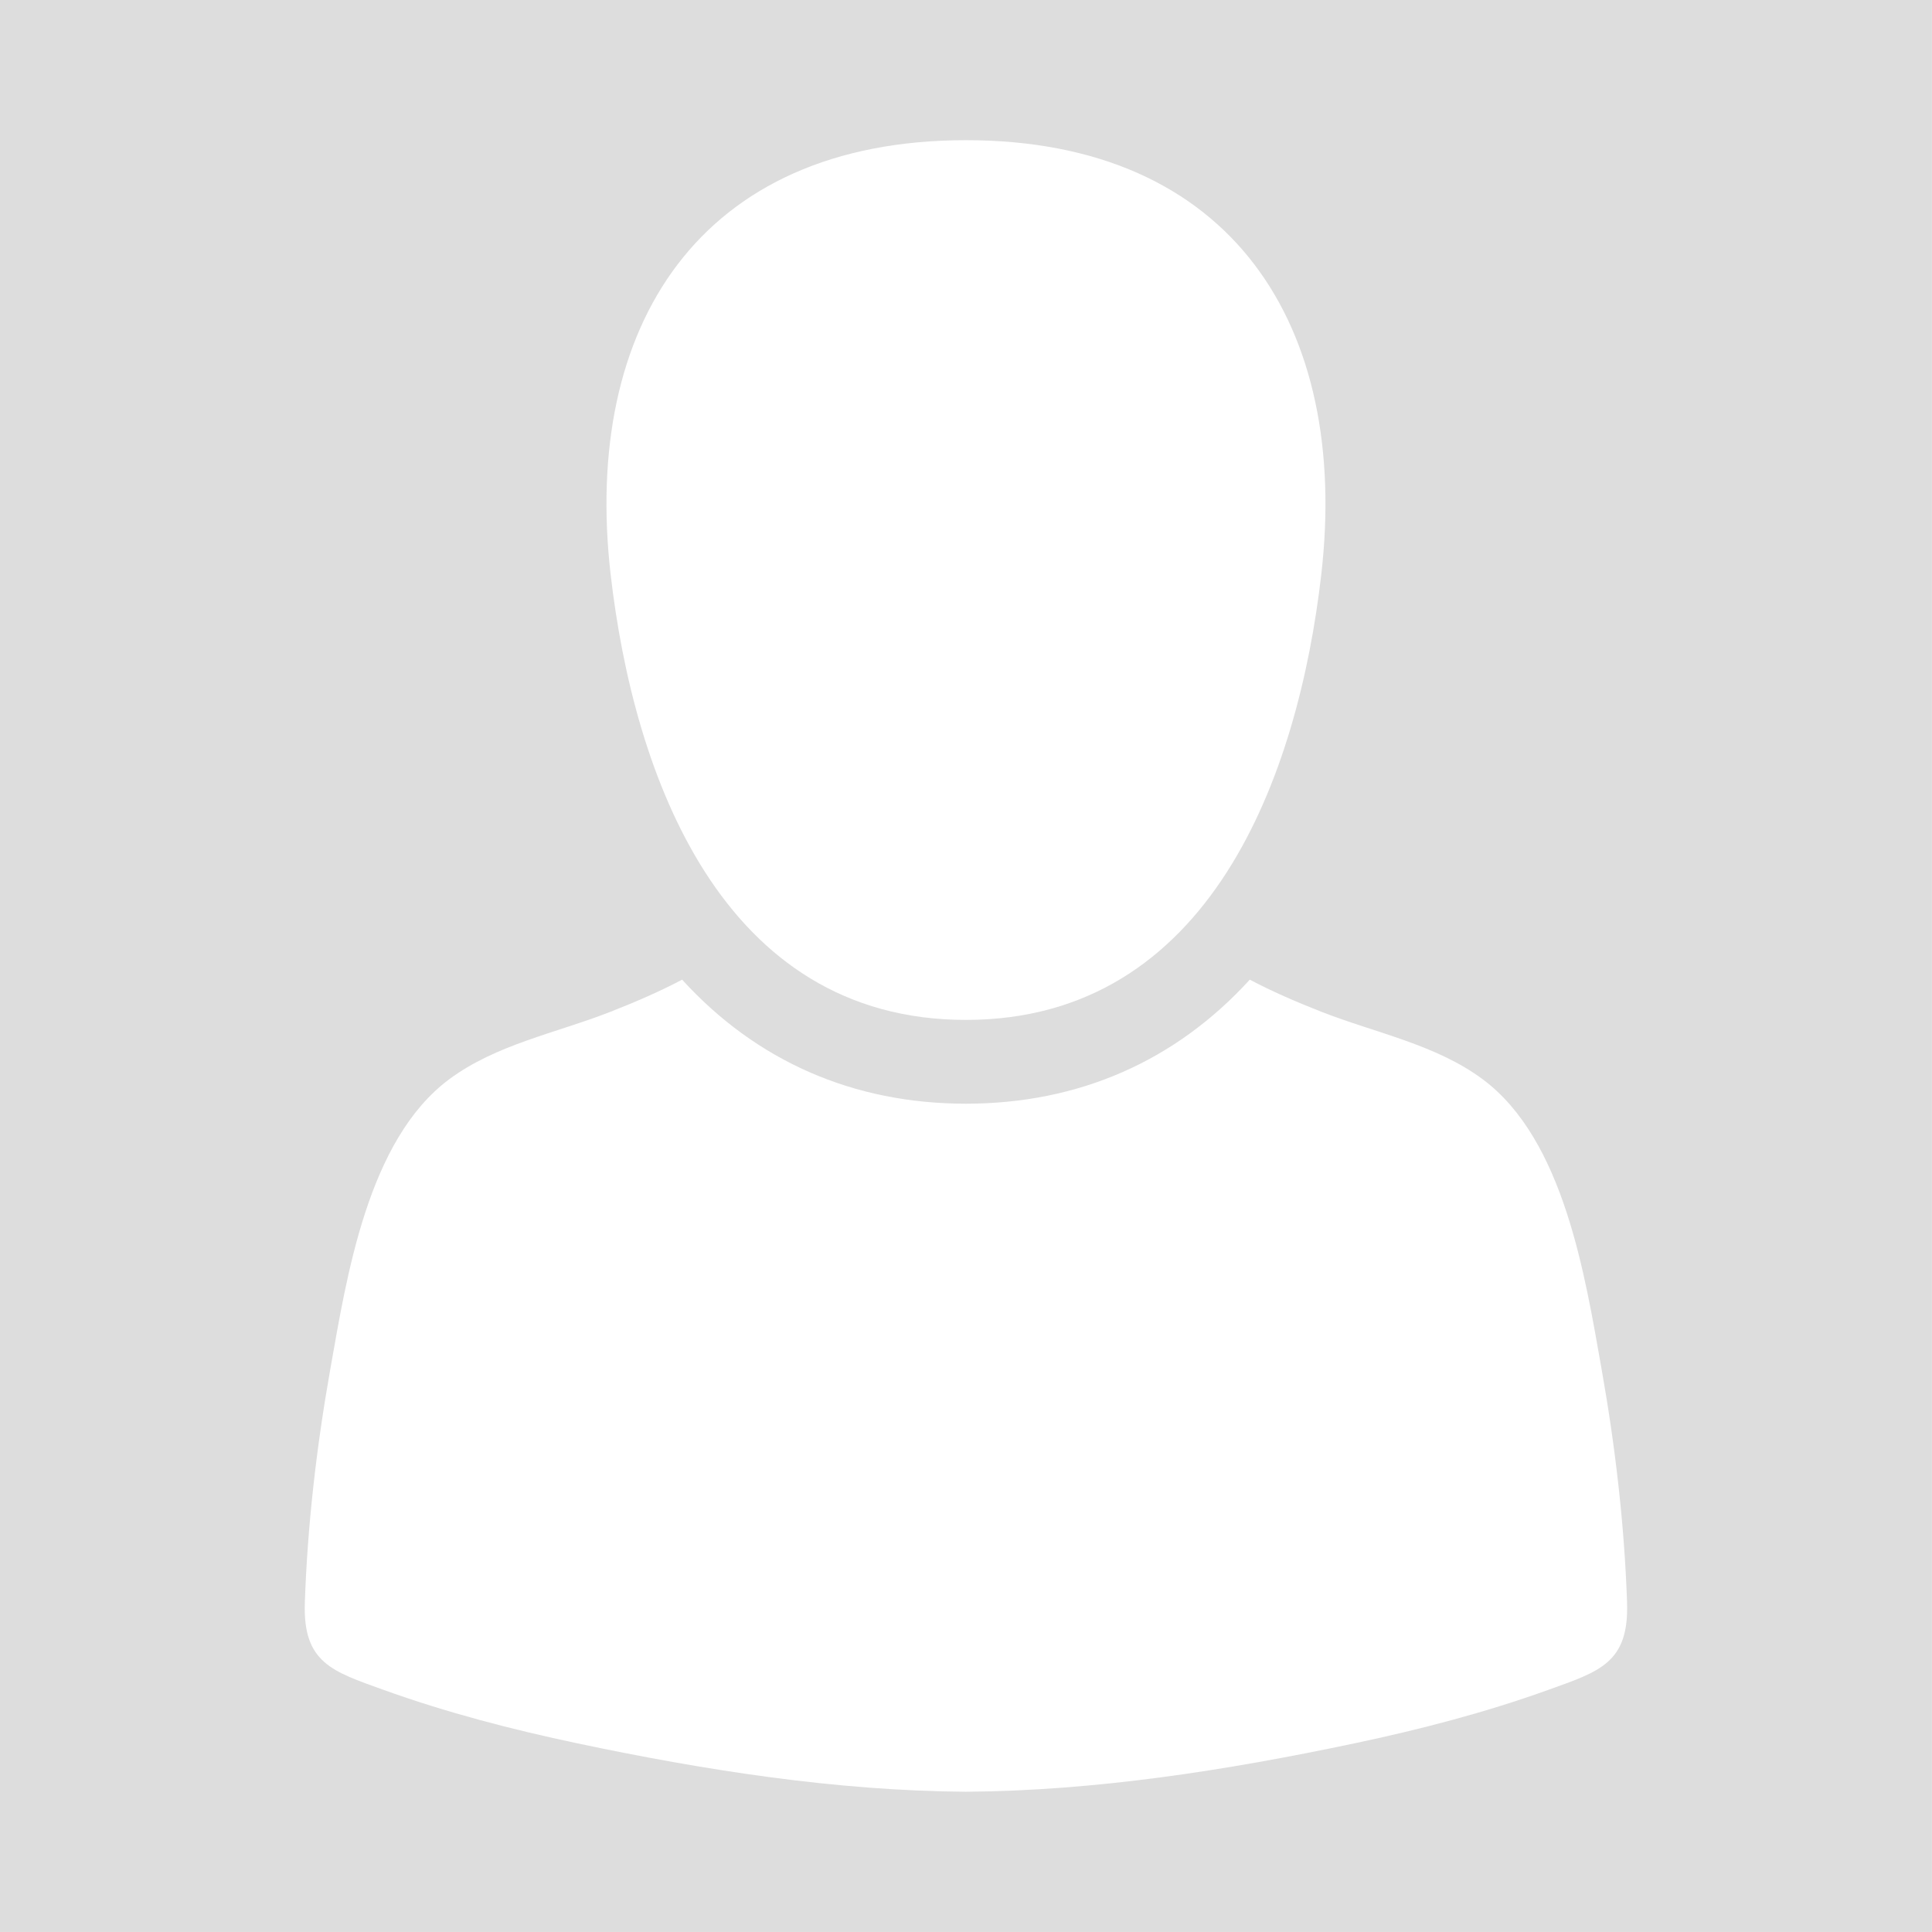
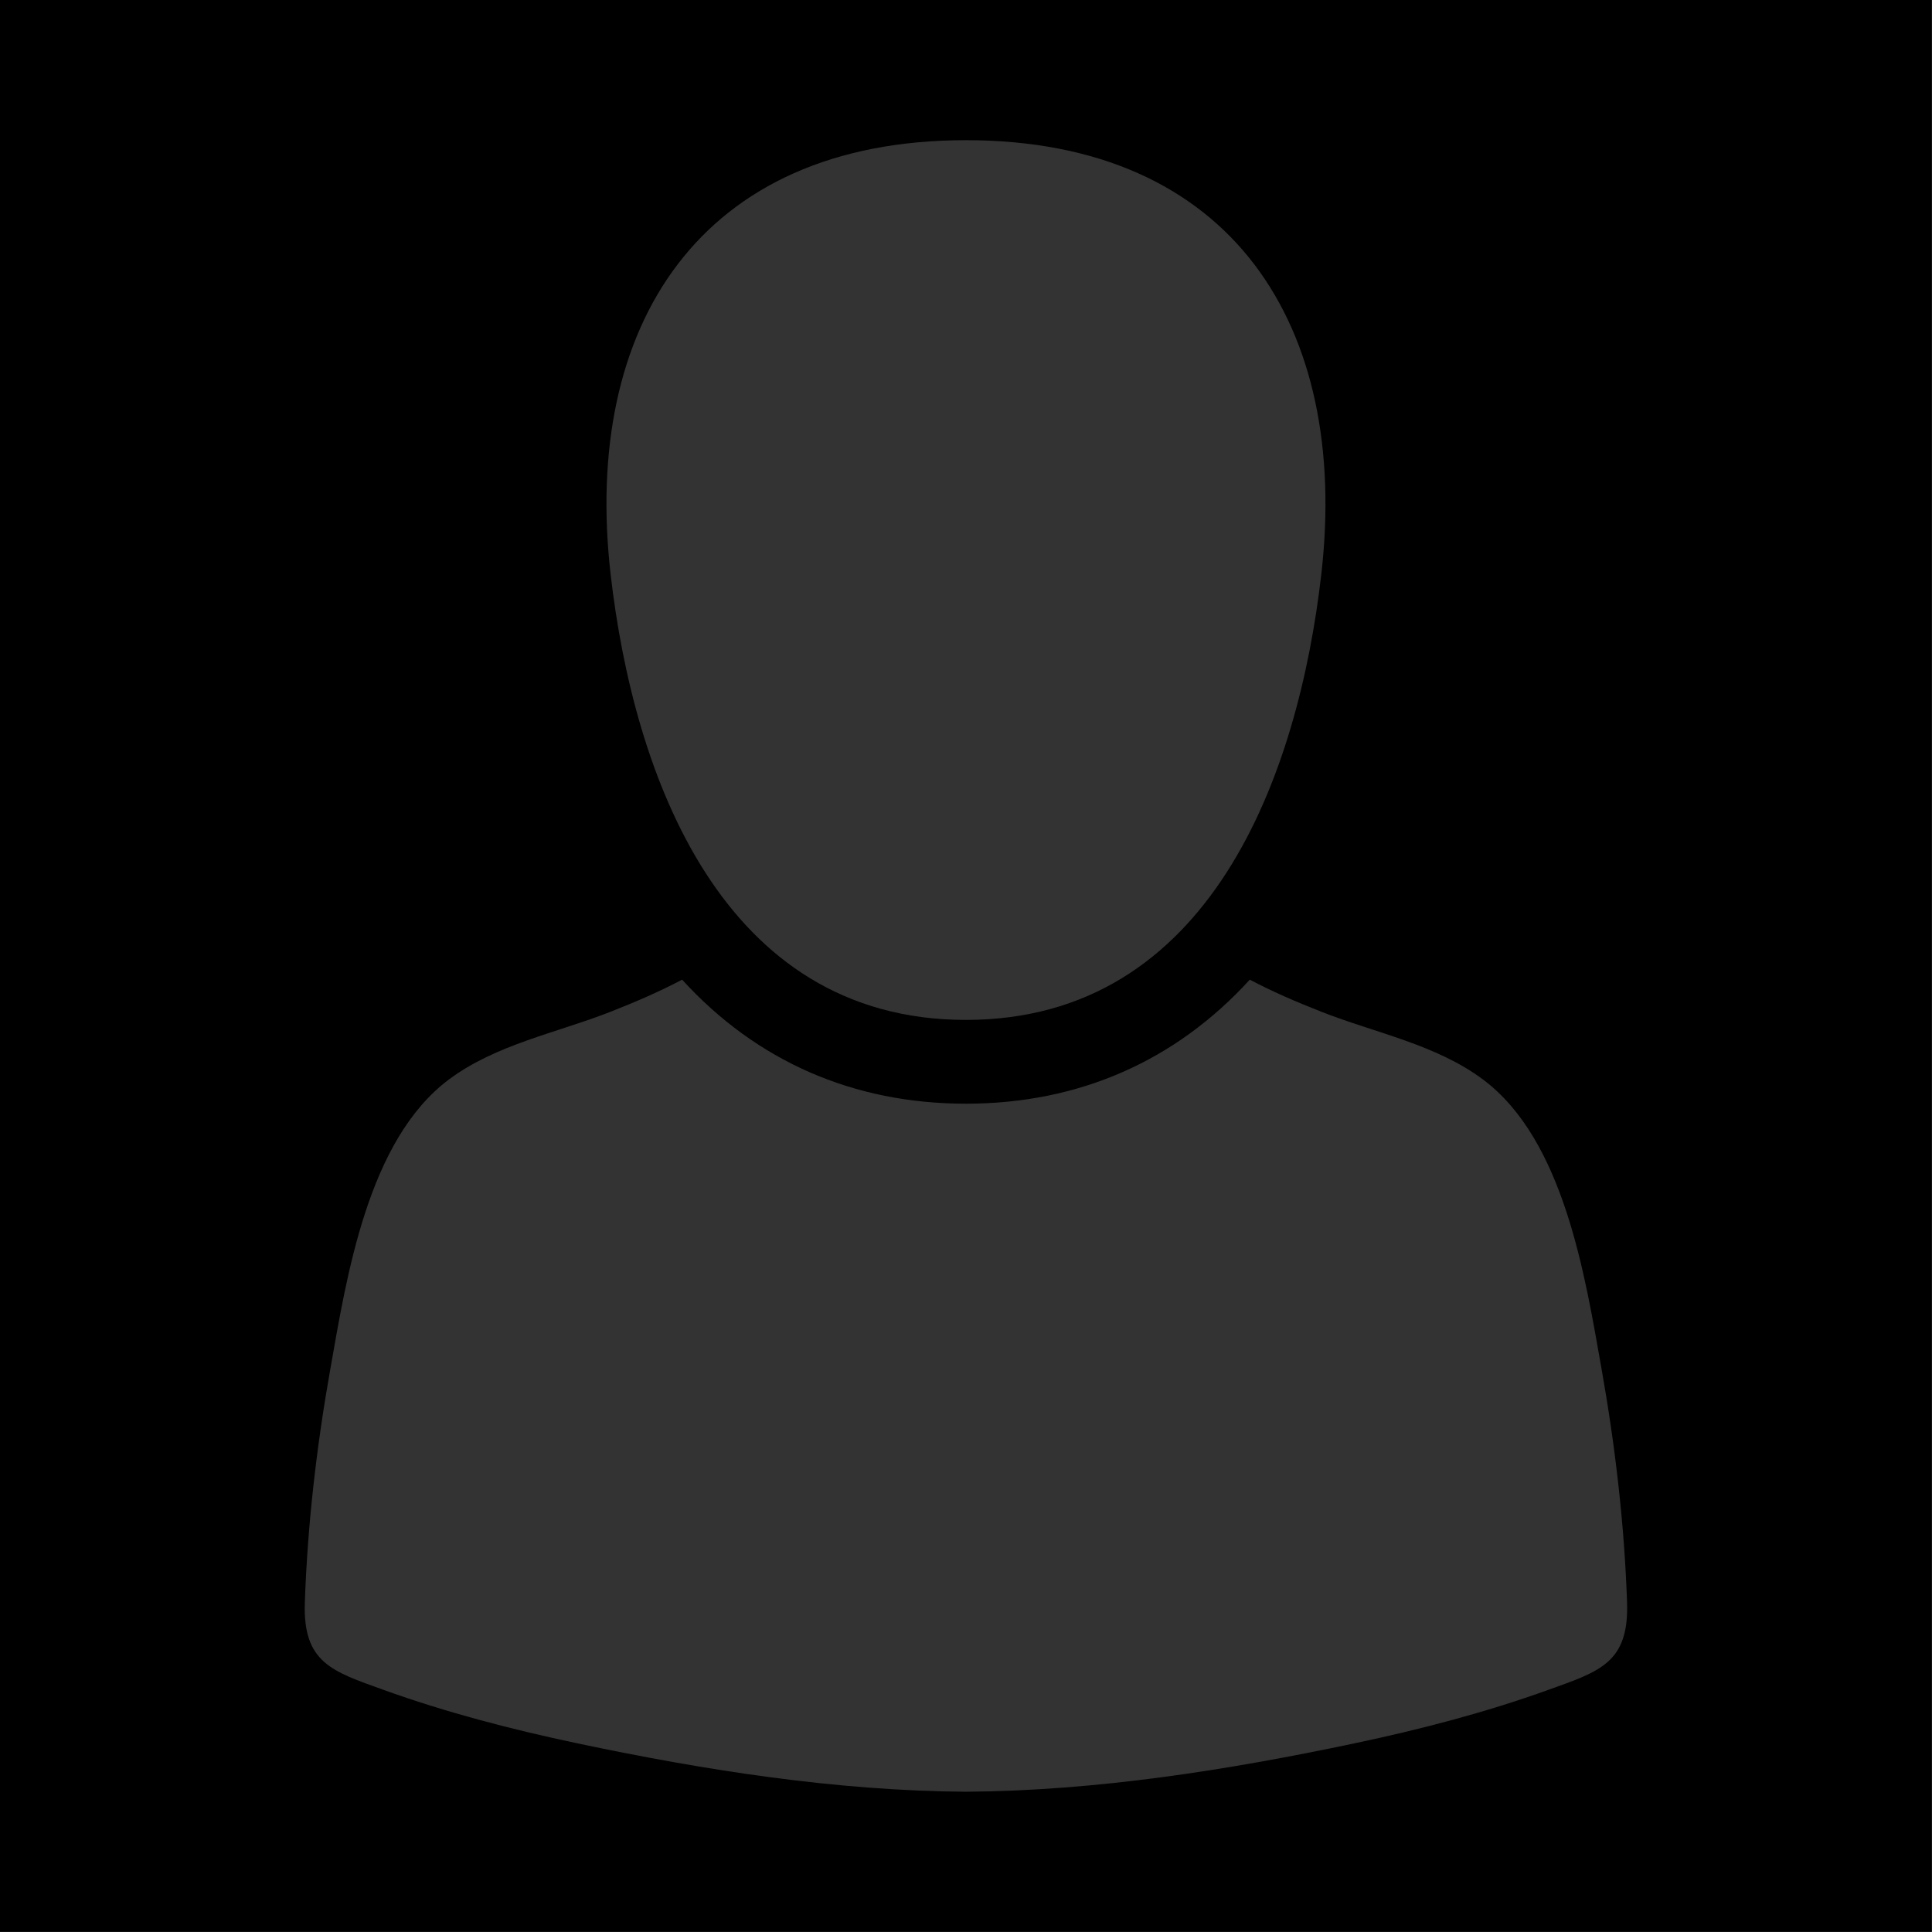
<svg xmlns="http://www.w3.org/2000/svg" version="1.1" viewBox="0 0 250 250">
  <g transform="translate(-266.43 -401.65)">
    <g transform="matrix(.68333 0 0 .68333 581.94 550.77)" fill="#95bbdf">
-       <rect x="-461.73" y="-218.23" width="365.85" height="365.85" rx="0" ry="0" color="#000000" fill="#dddddd" />
+       <rect x="-461.73" y="-218.23" width="365.85" height="365.85" rx="0" ry="0" color="#000000" fill="#000" />
    </g>
-     <g transform="matrix(.3492 0 0 .3492 284.57 419.79)" fill="#FFF">
-       <g fill="#FFF">
+     <g transform="matrix(.3492 0 0 .3492 284.57 419.79)" fill="#333">
+       <g fill="#333">
        <path d="m306 325.99c90.56-0.01 123.15-90.68 131.68-165.17 10.51-91.76-32.88-160.82-131.68-160.82-98.78 0-142.19 69.055-131.68 160.82 8.54 74.484 41.114 165.18 131.68 165.17z" />
        <path d="m550.98 541.91c-0.99-28.904-4.377-57.939-9.421-86.393-6.111-34.469-13.889-85.002-43.983-107.46-17.404-12.988-39.941-17.249-59.865-25.081-9.697-3.81-18.384-7.594-26.537-11.901-27.518 30.176-63.4 45.962-105.19 45.964-41.774 0-77.652-15.786-105.17-45.964-8.153 4.308-16.84 8.093-26.537 11.901-19.924 7.832-42.461 12.092-59.863 25.081-30.096 22.463-37.873 72.996-43.983 107.46-5.045 28.454-8.433 57.489-9.422 86.393-0.766 22.387 10.288 25.525 29.017 32.284 23.453 8.458 47.666 14.737 72.041 19.884 47.077 9.941 95.603 17.582 143.92 17.924 48.318-0.343 96.844-7.983 143.92-17.924 24.375-5.145 48.59-11.424 72.041-19.884 18.736-6.757 29.789-9.895 29.023-32.284z" />
      </g>
    </g>
  </g>
</svg>
